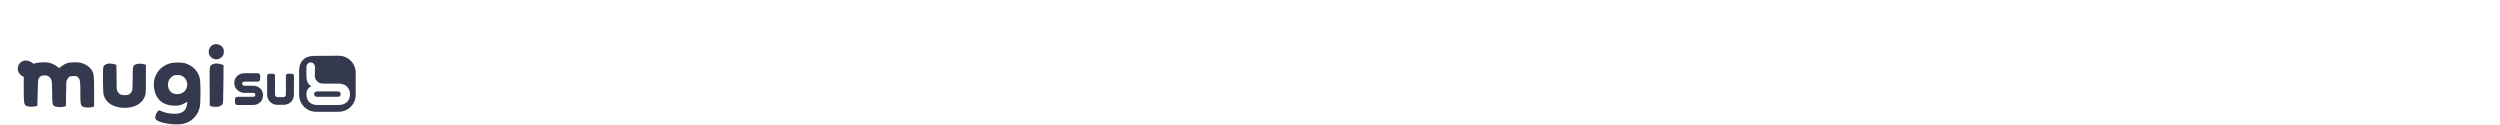
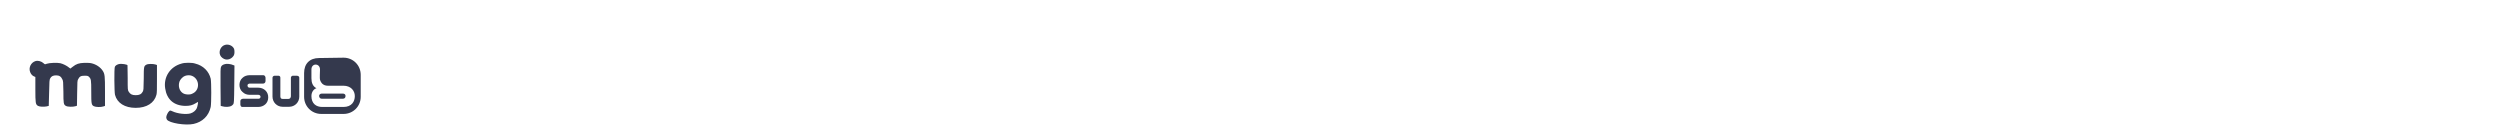
<svg xmlns="http://www.w3.org/2000/svg" version="1.1" id="svg2" x="0px" y="0px" viewBox="0 0 1400 70" style="enable-background:new 0 0 1400 70;" xml:space="preserve">
  <style type="text/css">
	.st0{fill:#34394D;}
</style>
  <g>
-     <path id="path2248_5_" class="st0" d="M163.3,41.3c0,0-2,0-2.1,0c0,0-0.5,0-0.8,0.4c-0.3,0.3-0.3,0.8-0.3,0.8v10.4   c0,0,0,0.5-0.4,1.1c-0.4,0.4-1.1,0.4-1.1,0.4h-3.1c-0.4,0-0.8-0.1-1.1-0.5c-0.4-0.4-0.4-0.9-0.4-0.9v-7.4v-3.2c0,0,0-0.5-0.3-0.8   c-0.3-0.3-0.8-0.3-0.8-0.3h-2.1c0,0-0.5,0-0.9,0.4c-0.3,0.3-0.3,0.8-0.3,0.8V53c0,3.2,2.5,5.7,5.7,5.7h3.6c3.2,0,5.7-2.5,5.7-5.7   V42.4c0,0,0-0.4-0.4-0.8C163.8,41.3,163.3,41.3,163.3,41.3" />
-     <path id="path2250_12_" class="st0" d="M175.9,52.6c0,0.8,0.5,1.6,1.5,1.6h11.8c1.1,0,1.6-0.6,1.6-1.6c0-0.8-0.6-1.4-1.6-1.4h-11.6   C176.5,51.3,175.9,51.9,175.9,52.6z M176.3,42.5c0,1.2,0.5,2.3,1.4,3.1c0.8,0.8,1.9,1.2,3.1,1.2h8.8c4.3,0,6.4,2.8,6.4,5.9   c0,3-1.7,6.1-6.4,6.1h-11.9c-3.5,0-6.1-1.9-6.1-6.1c0-2.5,1.5-4,2.8-4.4c-2.1-1.1-2.8-3.1-2.8-5.6v-5c0-3.7,4.8-3.6,4.8,0   C176.3,39.5,176.3,42.5,176.3,42.5z M175.9,31.3c-5.4,0-8.4,3.2-8.4,8.4V53c0,5.4,4.3,9.6,9.6,9.6h12.5c5.4,0,9.6-4.3,9.6-9.6V40.8   c0-5.4-4.3-9.6-9.6-9.6L175.9,31.3" />
-     <path id="path2252_5_" class="st0" d="M141.7,48h-5c-0.6,0-1.1-0.5-1.1-1.2s0.4-0.9,1.1-1.1h0.1h7.6c0,0,0.5,0,0.9-0.4   c0.4-0.4,0.4-1.1,0.4-1.1v-1.7c0,0,0-0.6-0.4-1.1c-0.4-0.4-0.9-0.4-0.9-0.4H137c-1.6,0-3.1,0.5-4.1,1.5c-1.1,0.9-1.7,2.4-1.7,3.9   s0.5,3,1.7,4c1.1,1.1,2.5,1.6,4.1,1.6h3.6h1.1c0,0,0,0,0.1,0c0.6,0,1.2,0.4,1.2,1.1c0,0.5-0.4,1.1-1.1,1.1c-0.1,0-0.1,0-0.1,0H137   c-0.5,0-3.9,0-3.9,0s-0.5,0-1.1,0.4c-0.4,0.4-0.4,0.9-0.4,0.9v1.9c0,0,0,0.6,0.4,1.1c0.4,0.4,0.9,0.3,0.9,0.3l0,0l0,0h0.4h8.3   c3.4,0,5.7-2.3,5.7-5.4C147.4,50.4,145,48,141.7,48" />
-     <path id="path2260_7_" class="st0" d="M142.8,52.9L142.8,52.9L142.8,52.9L142.8,52.9" />
+     <path id="path2248_5_" class="st0" d="M166.1,42.4c0,0-2,0-2.1,0c0,0-0.5,0-0.8,0.4c-0.3,0.3-0.3,0.8-0.3,0.8v10.3   c0,0,0,0.5-0.4,1.1c-0.4,0.4-1.1,0.4-1.1,0.4h-3.1c-0.4,0-0.8-0.1-1.1-0.5C157,54.5,157,54,157,54v-7.3v-3.2c0,0,0-0.5-0.3-0.8   c-0.3-0.3-0.8-0.3-0.8-0.3h-2.1c0,0-0.5,0-0.9,0.4c-0.3,0.3-0.3,0.8-0.3,0.8v10.5c0,3.2,2.5,5.7,5.7,5.7h3.6c3.2,0,5.7-2.5,5.7-5.7   V43.5c0,0,0-0.4-0.4-0.8C166.7,42.4,166.1,42.4,166.1,42.4" />
+     <path id="path2250_12_" class="st0" d="M178.7,53.7c0,0.8,0.5,1.6,1.5,1.6h11.7c1.1,0,1.6-0.6,1.6-1.6c0-0.8-0.6-1.3-1.6-1.3h-11.6   C179.3,52.4,178.7,53,178.7,53.7z M179.1,43.7c0,1.2,0.5,2.2,1.3,3.1c0.8,0.8,1.9,1.2,3.1,1.2h8.8c4.2,0,6.4,2.8,6.4,5.8   c0,3-1.7,6.1-6.4,6.1h-11.8c-3.5,0-6.1-1.9-6.1-6.1c0-2.5,1.5-4,2.8-4.4c-2.1-1.1-2.8-3.1-2.8-5.6v-4.9c0-3.7,4.8-3.6,4.8,0   C179.1,40.7,179.1,43.7,179.1,43.7z M178.7,32.5c-5.3,0-8.4,3.2-8.4,8.4v13.3c0,5.3,4.2,9.6,9.6,9.6h12.5c5.3,0,9.6-4.2,9.6-9.6   V41.9c0-5.3-4.2-9.6-9.6-9.6L178.7,32.5" />
+     <path id="path2252_5_" class="st0" d="M144.6,49.1h-4.9c-0.6,0-1.1-0.5-1.1-1.2c0-0.7,0.4-0.9,1.1-1.1h0.1h7.6c0,0,0.5,0,0.9-0.4   c0.4-0.4,0.4-1.1,0.4-1.1v-1.7c0,0,0-0.6-0.4-1.1c-0.4-0.4-0.9-0.4-0.9-0.4h-7.5c-1.6,0-3.1,0.5-4.1,1.5c-1.1,0.9-1.7,2.4-1.7,3.9   s0.5,3,1.7,4c1.1,1.1,2.5,1.6,4.1,1.6h3.6h1.1c0,0,0,0,0.1,0c0.6,0,1.2,0.4,1.2,1.1c0,0.5-0.4,1.1-1.1,1.1c-0.1,0-0.1,0-0.1,0H140   c-0.5,0-3.9,0-3.9,0s-0.5,0-1.1,0.4c-0.4,0.4-0.4,0.9-0.4,0.9v1.9c0,0,0,0.6,0.4,1.1c0.4,0.4,0.9,0.3,0.9,0.3l0,0l0,0h0.4h8.2   c3.3,0,5.7-2.2,5.7-5.3C150.3,51.5,147.9,49.1,144.6,49.1" />
+     <path id="path2260_7_" class="st0" d="M145.8,54L145.8,54L145.8,54L145.8,54" />
  </g>
-   <path class="st0" d="M120.1,24.8c-2.5,0.5-3.9,3.5-2.9,5.9c0.5,1.1,1.9,2.3,3.2,2.5c1.8,0.3,3.7-0.7,4.6-2.4  c0.4-0.8,0.5-2.5,0.1-3.5C124.4,25.5,122.2,24.4,120.1,24.8z M13.3,34c-2.6,0.8-4.1,3.7-3,6.2c0.5,1.1,1.4,2.1,2.3,2.5l0.7,0.3v7  c0,7.7,0.1,8.6,1.5,9.3c1,0.5,3.2,0.6,4.7,0.3l1.4-0.3l0.2-7.3c0.1-6.5,0.2-7.4,0.6-8.1c0.6-1.2,1.7-1.7,3.3-1.7  c1.7,0,2.8,0.6,3.6,2.2c0.5,1,0.5,1.4,0.6,7c0,6.7,0.1,7.3,1.4,8.1c1,0.6,3.9,0.6,5.4,0.2l0.9-0.3l0.1-7c0.1-6.6,0.1-7.1,0.6-7.9  c0.8-1.5,1.5-1.9,3.6-1.9c1.5,0,1.9,0.1,2.4,0.6c1.2,1.2,1.4,1.6,1.4,8.3c0,6.9,0.1,7.5,1.5,8.3c1,0.5,3.9,0.6,5.3,0.1l0.9-0.3V51  c0-8.7-0.1-9.8-1.3-11.7c-1.3-2-3.7-3.6-6.5-4.2c-0.8-0.2-2.4-0.2-3.9-0.2c-3,0.1-4.5,0.6-6.5,2.2l-1.4,1l-0.8-0.6  c-1.2-1-3.2-2-4.8-2.4c-1.8-0.4-6.2-0.2-7.7,0.3c-1,0.4-1.1,0.4-1.7-0.2C16.6,34.1,14.8,33.6,13.3,34z M95.5,35.4  c-6.4,1.7-10.2,7.5-9.2,14c0.9,6.3,5,9.7,11.4,9.8c2.6,0,4-0.4,5.9-1.5c0.6-0.4,1.2-0.7,1.2-0.7c0.3,0-0.2,2.5-0.6,3.5  c-0.6,1.4-1.9,2.5-3.6,2.9c-2.5,0.7-7.4,0.2-10.3-1.2c-1.2-0.5-1.2-0.5-1.7-0.1c-0.8,0.6-1.7,2.6-1.7,3.5c0,0.5,0.2,1,0.4,1.3  c1.4,1.9,10.4,3.4,15,2.5c5-1.1,8.5-4.5,9.6-9.6c0.5-2.3,0.5-13.8,0-15.9c-1-4.3-4.2-7.4-8.7-8.6C101.5,34.9,97.3,34.9,95.5,35.4z   M101.7,42.4c4.1,1.9,4.2,7.8,0.2,9.7c-1.2,0.6-1.5,0.6-3,0.6c-1.4-0.1-1.9-0.3-2.7-0.8c-1.9-1.3-2.6-3.9-1.8-6.5  c0.4-1.2,1.9-2.8,3.1-3.2C98.7,41.9,100.6,41.9,101.7,42.4z M60.2,35.7c-1.1,0.3-2,0.9-2.3,1.6c-0.4,1-0.3,14.2,0.1,15.7  c1.2,4.6,5.5,7.3,11.7,7.4c6.1,0,10.5-2.7,11.7-7.4c0.3-1,0.3-3.2,0.3-9v-7.7l-0.9-0.3c-1.4-0.5-4.1-0.4-5,0.1  c-1.4,0.8-1.5,0.9-1.5,7.9c-0.1,6.3-0.1,6.4-0.6,7.4c-0.8,1.4-1.9,1.9-3.9,1.9s-3-0.5-3.9-1.9c-0.6-1-0.6-1.1-0.6-7.8  c0-3.7-0.1-6.8-0.1-7C65.1,35.9,61.6,35.3,60.2,35.7z M119.9,35.7c-1.2,0.3-1.8,0.7-2.2,1.5c-0.3,0.6-0.4,2.2-0.3,11.4l0.1,10.7  l1.2,0.3c1.4,0.4,3.6,0.3,4.6-0.2c0.4-0.2,0.9-0.6,1.2-1c0.5-0.6,0.5-1,0.6-11.3l0.1-10.6l-0.8-0.3  C123.3,35.6,120.8,35.4,119.9,35.7z" />
+   <path class="st0" d="M126.2,25.1c-2.4,0.5-3.9,3.5-2.9,5.8c0.4,1.1,1.9,2.2,3.1,2.4c1.8,0.3,3.7-0.7,4.6-2.4  c0.4-0.8,0.4-2.5,0.1-3.5C130.4,25.7,128.2,24.6,126.2,25.1z M19.9,34.2c-2.6,0.8-4,3.7-3,6.2c0.4,1.1,1.3,2.1,2.2,2.4l0.7,0.3V50  c0,7.7,0.1,8.5,1.5,9.3c1,0.5,3.1,0.6,4.7,0.3l1.3-0.3l0.2-7.3c0.1-6.4,0.2-7.4,0.6-8.1c0.6-1.2,1.7-1.7,3.3-1.7  c1.7,0,2.8,0.6,3.5,2.2c0.5,1,0.5,1.3,0.6,6.9c0,6.6,0.1,7.3,1.4,8c1,0.6,3.9,0.6,5.3,0.2l0.9-0.3l0.1-7c0.1-6.6,0.1-7.1,0.6-7.9  c0.8-1.5,1.5-1.9,3.6-1.9c1.5,0,1.9,0.1,2.4,0.6c1.2,1.2,1.3,1.6,1.3,8.3c0,6.9,0.1,7.5,1.5,8.2c1,0.5,3.9,0.6,5.3,0.1l0.9-0.3v-8.1  c0-8.6-0.1-9.8-1.3-11.6c-1.3-2-3.7-3.6-6.4-4.2c-0.8-0.2-2.4-0.2-3.9-0.2c-3,0.1-4.5,0.6-6.5,2.2l-1.3,1l-0.8-0.6  c-1.2-1-3.2-2-4.8-2.4c-1.8-0.4-6.2-0.2-7.6,0.3c-1,0.4-1.1,0.4-1.7-0.2C23.2,34.3,21.4,33.8,19.9,34.2z M101.7,35.6  c-6.4,1.7-10.2,7.5-9.2,13.9c0.9,6.2,4.9,9.7,11.3,9.8c2.6,0,4-0.4,5.8-1.5c0.6-0.4,1.2-0.7,1.2-0.7c0.3,0-0.2,2.5-0.6,3.5  c-0.6,1.3-1.9,2.4-3.5,2.9c-2.4,0.7-7.3,0.2-10.2-1.2c-1.2-0.5-1.2-0.5-1.7-0.1c-0.8,0.6-1.7,2.6-1.7,3.5c0,0.4,0.2,1,0.4,1.3  c1.3,1.9,10.3,3.4,14.9,2.4c5-1.1,8.5-4.5,9.6-9.5c0.4-2.3,0.4-13.7,0-15.8c-1-4.2-4.2-7.4-8.7-8.5C107.7,35,103.4,35,101.7,35.6z   M107.8,42.6c4,1.9,4.2,7.8,0.2,9.7c-1.2,0.6-1.5,0.6-3,0.6c-1.3-0.1-1.9-0.3-2.7-0.8c-1.9-1.3-2.6-3.9-1.8-6.4  c0.4-1.2,1.9-2.8,3.1-3.2C104.9,42,106.7,42,107.8,42.6z M66.5,35.9c-1.1,0.3-2,0.9-2.2,1.6c-0.4,1-0.3,14.1,0.1,15.6  c1.2,4.6,5.5,7.3,11.6,7.3c6.1,0,10.4-2.7,11.6-7.3c0.3-1,0.3-3.1,0.3-9v-7.7L87,36.1c-1.3-0.4-4.1-0.4-5,0.1  c-1.4,0.8-1.5,0.9-1.5,7.8c-0.1,6.2-0.1,6.4-0.6,7.4c-0.8,1.4-1.9,1.9-3.9,1.9s-3-0.5-3.9-1.9c-0.6-1-0.6-1.1-0.6-7.8  c0-3.7-0.1-6.8-0.1-7C71.5,36.1,68,35.5,66.5,35.9z M126,35.9c-1.2,0.3-1.8,0.7-2.2,1.5c-0.3,0.6-0.4,2.2-0.3,11.3l0.1,10.6l1.2,0.3  c1.3,0.4,3.6,0.3,4.6-0.2c0.4-0.2,0.9-0.6,1.2-1c0.4-0.6,0.5-1,0.6-11.2l0.1-10.5l-0.8-0.3C129.3,35.8,126.9,35.6,126,35.9z" />
</svg>
